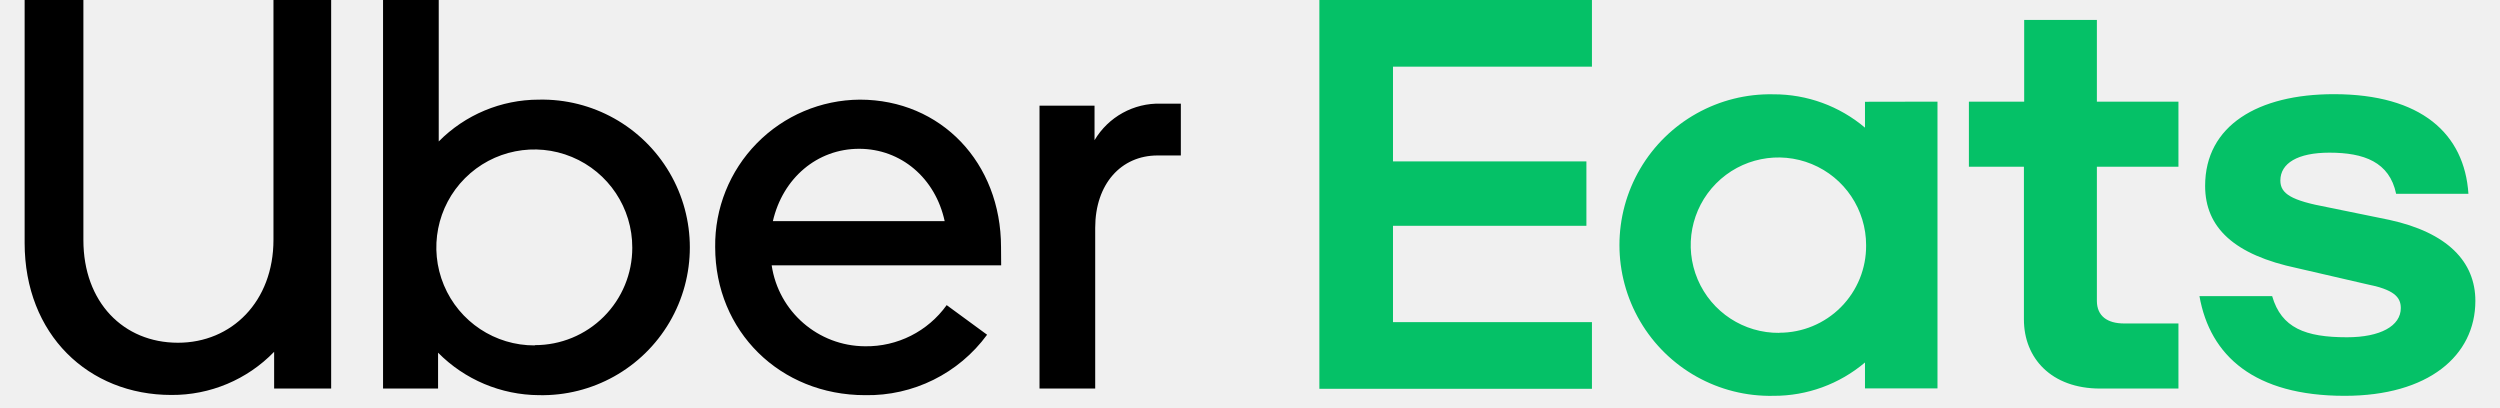
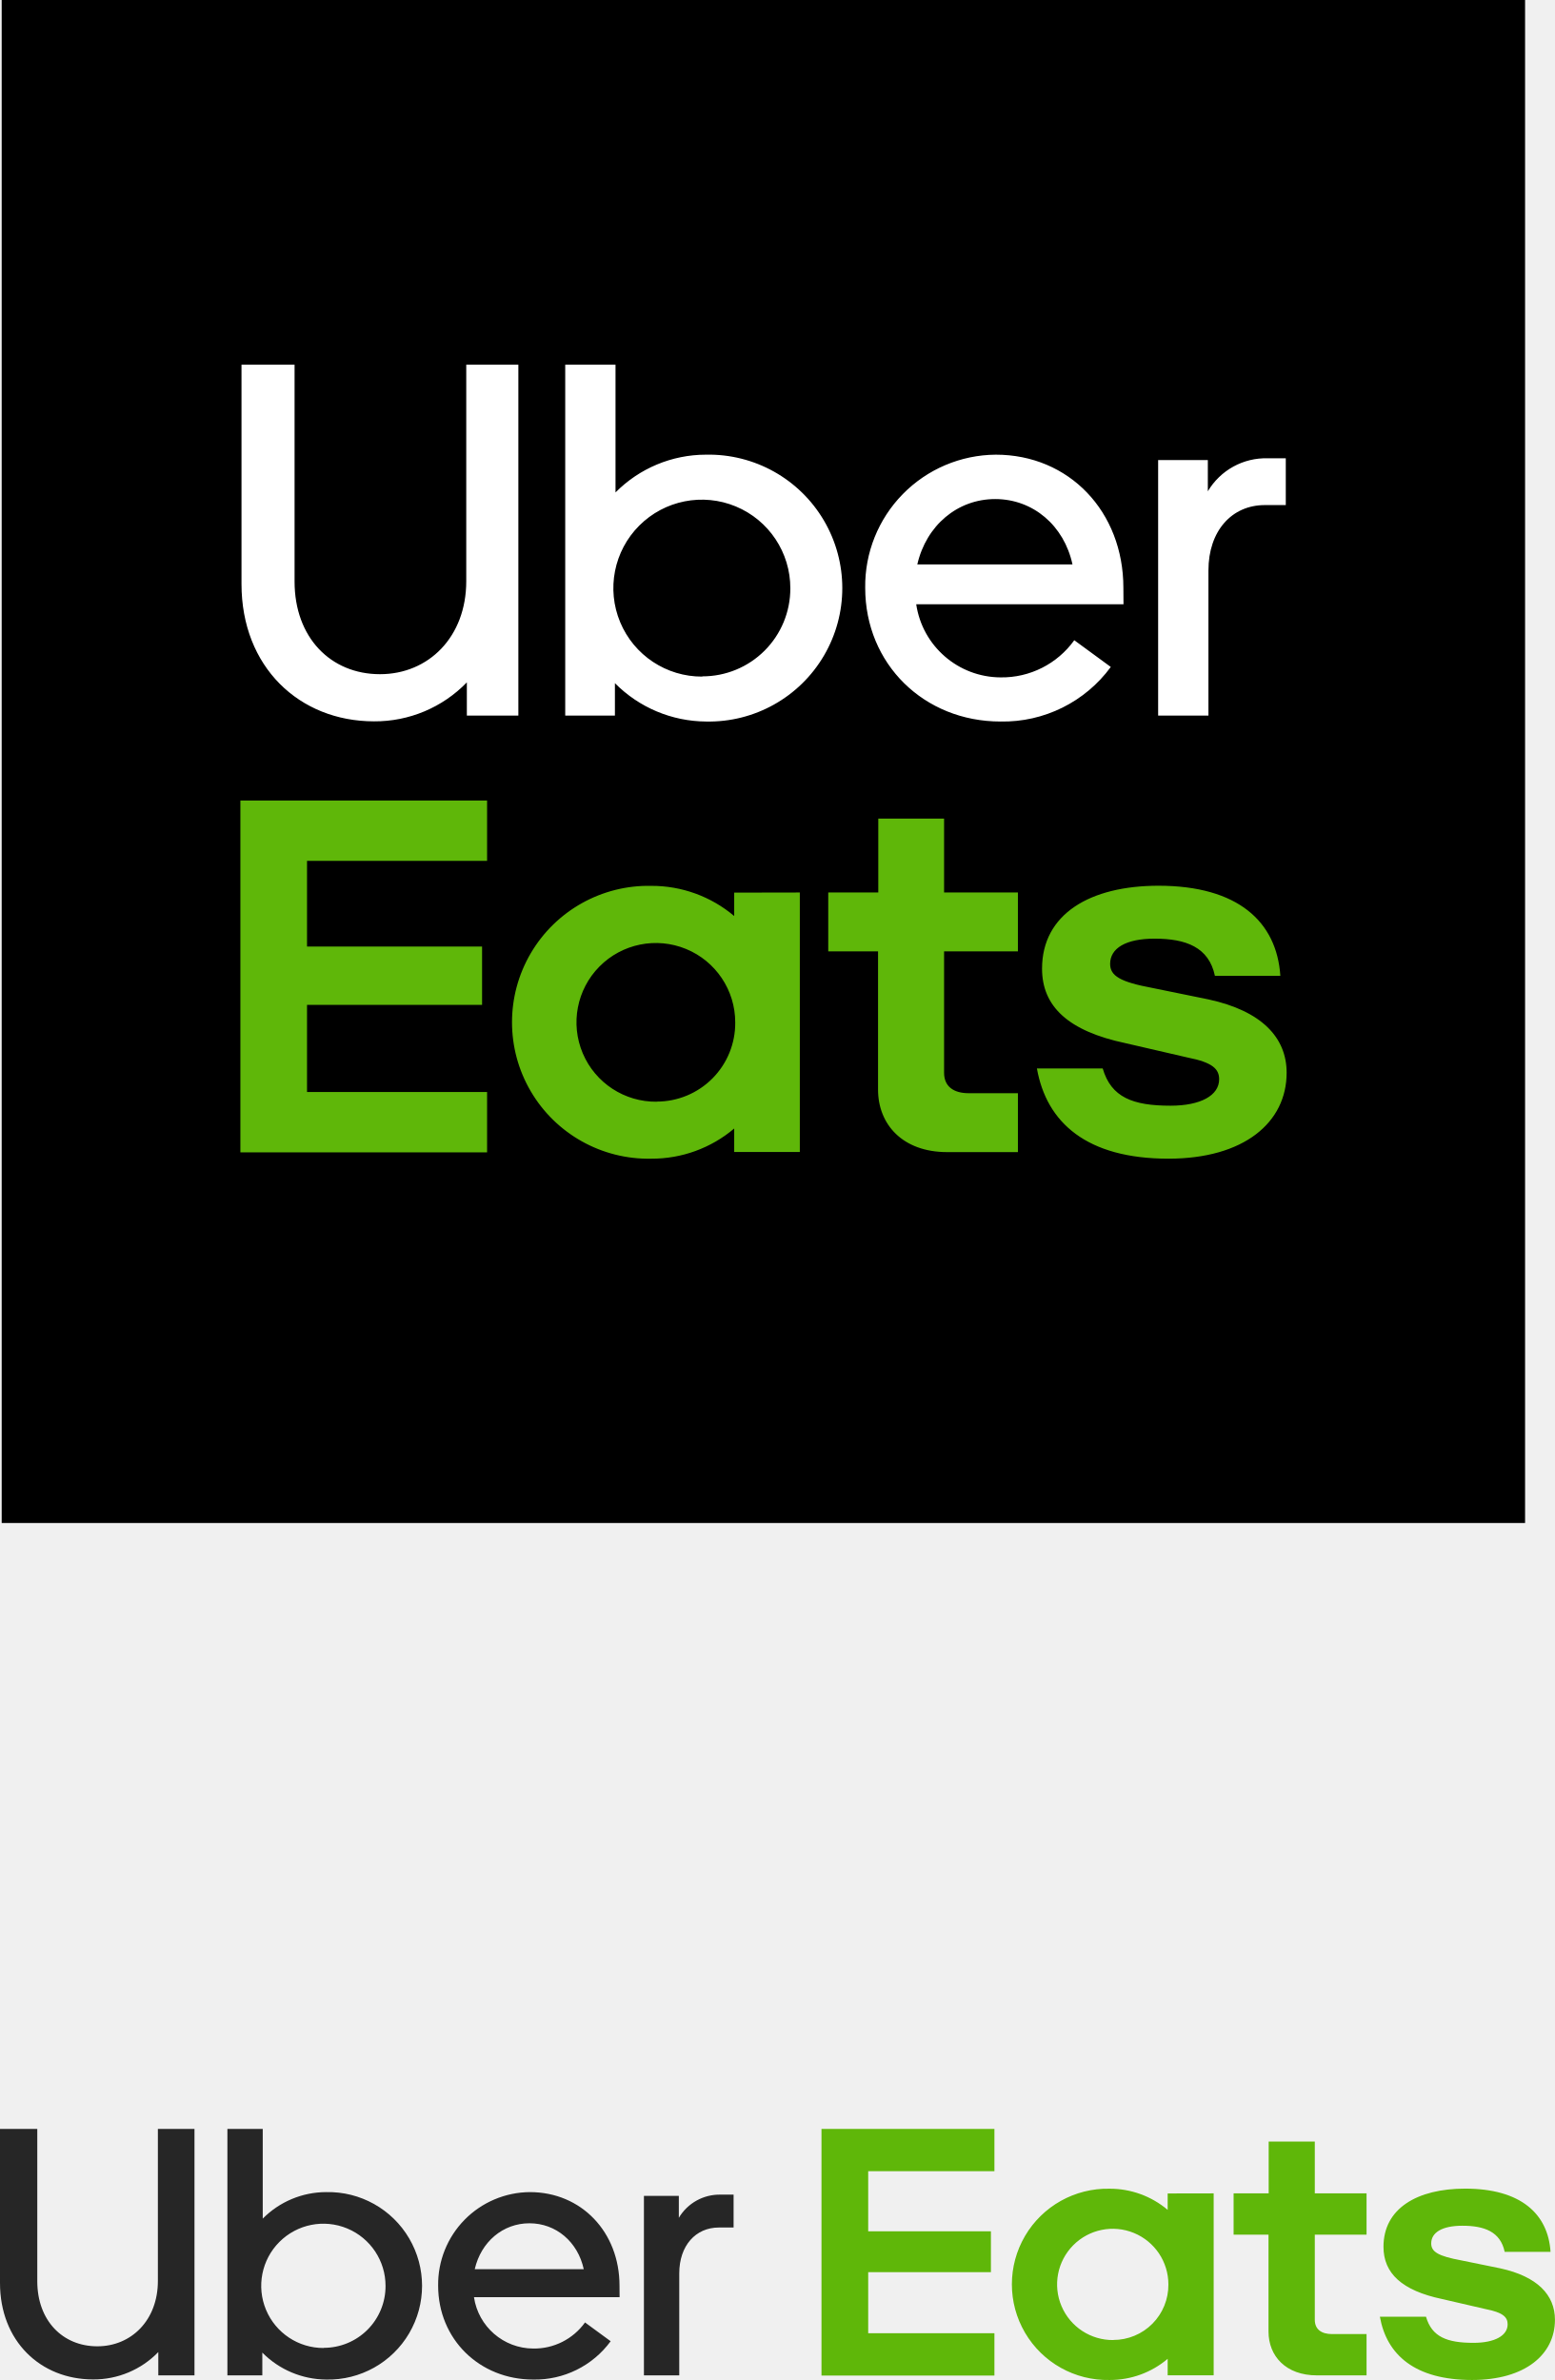
- <svg xmlns="http://www.w3.org/2000/svg" height="408" width="2500" viewBox="0.19 0.25 367.46 61.175">
-   <g fill="none">
-     <path d="M194.32.25h40.87v10h-29.83v14.2h29v9.66h-29v14.44h29.83v10h-40.87zM348.06 59.6c12.53 0 19.59-6 19.59-14.24 0-5.87-4.18-10.25-12.93-12.15l-9.25-1.89c-5.37-1-7.06-2-7.06-4 0-2.59 2.59-4.18 7.36-4.18 5.17 0 9 1.39 10 6.17h10.84c-.59-9-7.06-14.94-20.18-14.94-11.34 0-19.3 4.68-19.3 13.75 0 6.27 4.38 10.35 13.83 12.34l10.34 2.39c4.08.8 5.17 1.9 5.17 3.59 0 2.69-3.08 4.38-8.06 4.38-6.26 0-9.84-1.39-11.23-6.17h-10.9c1.59 8.98 8.25 14.95 21.78 14.95zm-24.93-1.09H311.4c-7.36 0-11.44-4.58-11.44-10.36v-22.9h-8.25v-9.76H300V3.24h10.9v12.25h12.23v9.76H310.9v20.11c0 2.29 1.59 3.39 4.08 3.39h8.15zm-47-43v3.88a21.16 21.16 0 0 0-13.73-5 22.61 22.61 0 1 0 0 45.21 21.1 21.1 0 0 0 13.73-5v3.89H287v-43zM263.3 50.16a13.15 13.15 0 1 1 13-13.14 13 13 0 0 1-13.02 13.12z" fill="#05c167" />
-     <path d="M170.06 23.56c-5.47 0-9.35 4.28-9.35 10.85v24.1h-8.35V16.09h8.25v5.18a11.19 11.19 0 0 1 9.94-5.48h3v7.77zM146.59 37.3c0-12.65-9-22.11-21.18-22.11a21.83 21.83 0 0 0-21.68 22.11c0 12.64 9.75 22.2 22.47 22.2a22.17 22.17 0 0 0 18.3-9.06L138.44 46a14.78 14.78 0 0 1-12.24 6.17 14.22 14.22 0 0 1-14-12.14h34.41zm-34.21-3.89c1.49-6.47 6.66-10.85 12.93-10.85s11.43 4.38 12.83 10.85zm-35.1-18.22a21.12 21.12 0 0 0-15 6.27V.25h-8.35v58.26h8.25v-5.38A21.45 21.45 0 0 0 77.3 59.5a22.16 22.16 0 1 0 0-44.31zm-.6 36.85A14.69 14.69 0 1 1 91.3 37.4 14.58 14.58 0 0 1 76.68 52zm-53.5-.4c8.06 0 14.32-6.18 14.32-15.44V.25h8.65v58.26H37.6V53a21.24 21.24 0 0 1-15.41 6.47c-12.43 0-22-9.06-22-22.8V.25H9v36c0 9.31 6 15.39 14.18 15.39z" fill="#000" />
+ <svg xmlns="http://www.w3.org/2000/svg" viewBox="57 57 367.46 562.573" data-reactid="17" version="1.1" id="svg8" width="367.46" height="562.573">
+   <defs id="defs12" />
+   <g data-reactid="18" id="g6" transform="translate(-1.19,501.9684)">
+     <path d="m 228.06,81.56 c -5.47,0 -9.35,4.28 -9.35,10.85 v 24.1 h -8.35 V 74.09 h 8.25 v 5.18 a 11.19,11.19 0 0 1 9.94,-5.48 h 3 v 7.77 z M 204.59,95.3 c 0,-12.65 -9,-22.11 -21.18,-22.11 A 21.83,21.83 0 0 0 161.73,95.3 c 0,12.64 9.75,22.2 22.47,22.2 a 22.17,22.17 0 0 0 18.3,-9.06 L 196.44,104 a 14.78,14.78 0 0 1 -12.24,6.17 14.22,14.22 0 0 1 -14,-12.14 h 34.41 z m -34.21,-3.89 c 1.49,-6.47 6.66,-10.85 12.93,-10.85 6.27,0 11.43,4.38 12.83,10.85 z m -35.1,-18.22 a 21.12,21.12 0 0 0 -15,6.27 V 58.25 h -8.35 v 58.26 h 8.25 v -5.38 a 21.45,21.45 0 0 0 15.12,6.37 22.16,22.16 0 1 0 0,-44.31 z m -0.6,36.85 A 14.69,14.69 0 1 1 149.3,95.4 14.58,14.58 0 0 1 134.68,110 Z m -53.5,-0.4 c 8.06,0 14.32,-6.18 14.32,-15.44 V 58.25 h 8.65 v 58.26 H 95.6 V 111 a 21.24,21.24 0 0 1 -15.41,6.47 c -12.43,0 -22,-9.06 -22,-22.8 V 58.25 H 67 v 36 c 0,9.31 6,15.39 14.18,15.39 z" data-reactid="19" id="path2" style="fill:#262626" />
+     <path d="m 252.32,58.25 h 40.87 v 10 h -29.83 v 14.2 h 29 v 9.66 h -29 v 14.44 h 29.83 v 10 h -40.87 z m 153.74,59.35 c 12.53,0 19.59,-6 19.59,-14.24 0,-5.87 -4.18,-10.25 -12.93,-12.15 l -9.25,-1.89 c -5.37,-1 -7.06,-2 -7.06,-4 0,-2.59 2.59,-4.18 7.36,-4.18 5.17,0 9,1.39 10,6.17 h 10.84 c -0.59,-9 -7.06,-14.94 -20.18,-14.94 -11.34,0 -19.3,4.68 -19.3,13.75 0,6.27 4.38,10.35 13.83,12.34 l 10.34,2.39 c 4.08,0.8 5.17,1.9 5.17,3.59 0,2.69 -3.08,4.38 -8.06,4.38 -6.26,0 -9.84,-1.39 -11.23,-6.17 h -10.9 c 1.59,8.98 8.25,14.95 21.78,14.95 z m -24.93,-1.09 H 369.4 c -7.36,0 -11.44,-4.58 -11.44,-10.36 v -22.9 h -8.25 V 73.49 H 358 V 61.24 h 10.9 v 12.25 h 12.23 v 9.76 H 368.9 v 20.11 c 0,2.29 1.59,3.39 4.08,3.39 h 8.15 z m -47,-43 v 3.88 a 21.16,21.16 0 0 0 -13.73,-5 22.61,22.61 0 1 0 0,45.21 21.1,21.1 0 0 0 13.73,-5 v 3.89 H 345 v -43 z m -12.83,34.65 a 13.15,13.15 0 1 1 13,-13.14 13,13 0 0 1 -13.02,13.12 z" data-reactid="20" id="path4" style="fill:#5fb709" />
+   </g>
+   <rect style="fill:#000000;fill-rule:evenodd;stroke:none;stroke-width:47.6;stroke-linecap:round;stroke-linejoin:round;stroke-miterlimit:4;stroke-dasharray:none;stroke-opacity:1" id="rect832" width="360" height="360" x="57.4" y="57" />
+   <g transform="translate(55.88112,82.62886)" data-reactid="18" id="g6-6" style="fill:#ff00ff">
+     <path style="fill:#ffffff;stroke-width:1.424" d="m 300.003,93.76 c -7.787,0 -13.31,6.093 -13.31,15.445 v 34.307 H 274.807 V 83.127 h 11.744 v 7.374 a 15.929,15.929 0 0 1 14.15,-7.801 h 4.271 V 93.76 Z M 266.593,113.319 c 0,-18.007 -12.812,-31.474 -30.15,-31.474 a 31.075,31.075 0 0 0 -30.862,31.474 c 0,17.993 13.879,31.602 31.986,31.602 a 31.559,31.559 0 0 0 26.05,-12.897 l -8.627,-6.32 a 21.04,21.04 0 0 1 -17.424,8.783 20.242,20.242 0 0 1 -19.929,-17.281 h 48.983 z m -48.699,-5.537 c 2.121,-9.21 9.481,-15.445 18.406,-15.445 8.925,0 16.271,6.235 18.264,15.445 z M 167.929,81.845 a 30.065,30.065 0 0 0 -21.353,8.925 V 60.578 H 134.69 v 82.934 h 11.744 v -7.659 a 30.534,30.534 0 0 0 21.524,9.068 31.545,31.545 0 1 0 0,-63.076 z m -0.854,52.457 a 20.911,20.911 0 1 1 20.812,-20.84 20.755,20.755 0 0 1 -20.812,20.783 z m -76.158,-0.569 c 11.474,0 20.385,-8.797 20.385,-21.979 V 60.578 h 12.313 v 82.934 h -12.171 v -7.844 a 30.236,30.236 0 0 1 -21.936,9.21 C 71.813,144.879 58.19,131.982 58.19,112.423 V 60.578 h 12.541 v 51.247 c 0,13.253 8.541,21.908 20.185,21.908 z" data-reactid="19" id="path2-8" />
+     <path style="fill:#5fb709;fill-opacity:1;stroke-width:1.426" d="m 57.926,163.595 h 58.299 v 14.264 H 73.674 v 20.256 H 115.041 v 13.779 H 73.674 v 20.598 H 116.225 V 246.757 H 57.926 Z m 219.302,84.66 c 17.873,0 27.944,-8.559 27.944,-20.313 0,-8.373 -5.963,-14.621 -18.444,-17.331 l -13.195,-2.696 c -7.66,-1.426 -10.071,-2.853 -10.071,-5.706 0,-3.695 3.695,-5.963 10.499,-5.963 7.375,0 12.838,1.983 14.264,8.801 h 15.463 c -0.842,-12.838 -10.071,-21.311 -28.786,-21.311 -16.176,0 -27.53,6.676 -27.53,19.614 0,8.944 6.248,14.764 19.728,17.602 l 14.749,3.409 c 5.82,1.141 7.375,2.71 7.375,5.121 0,3.837 -4.393,6.248 -11.497,6.248 -8.93,0 -14.036,-1.983 -16.019,-8.801 h -15.548 c 2.268,12.81 11.768,21.325 31.068,21.325 z m -35.561,-1.555 h -16.732 c -10.499,0 -16.319,-6.533 -16.319,-14.778 v -32.666 h -11.768 V 185.334 h 11.825 v -17.474 h 15.548 v 17.474 h 17.445 v 13.922 H 224.221 v 28.686 c 0,3.267 2.268,4.836 5.82,4.836 h 11.626 z m -67.043,-61.337 v 5.535 a 30.184,30.184 0 0 0 -19.585,-7.132 32.252,32.252 0 1 0 0,64.49 30.098,30.098 0 0 0 19.585,-7.132 v 5.549 h 15.505 V 185.334 Z m -18.301,49.426 a 18.758,18.758 0 1 1 18.544,-18.744 18.544,18.544 0 0 1 -18.572,18.715 z" data-reactid="20" id="path4-2" />
  </g>
</svg>
